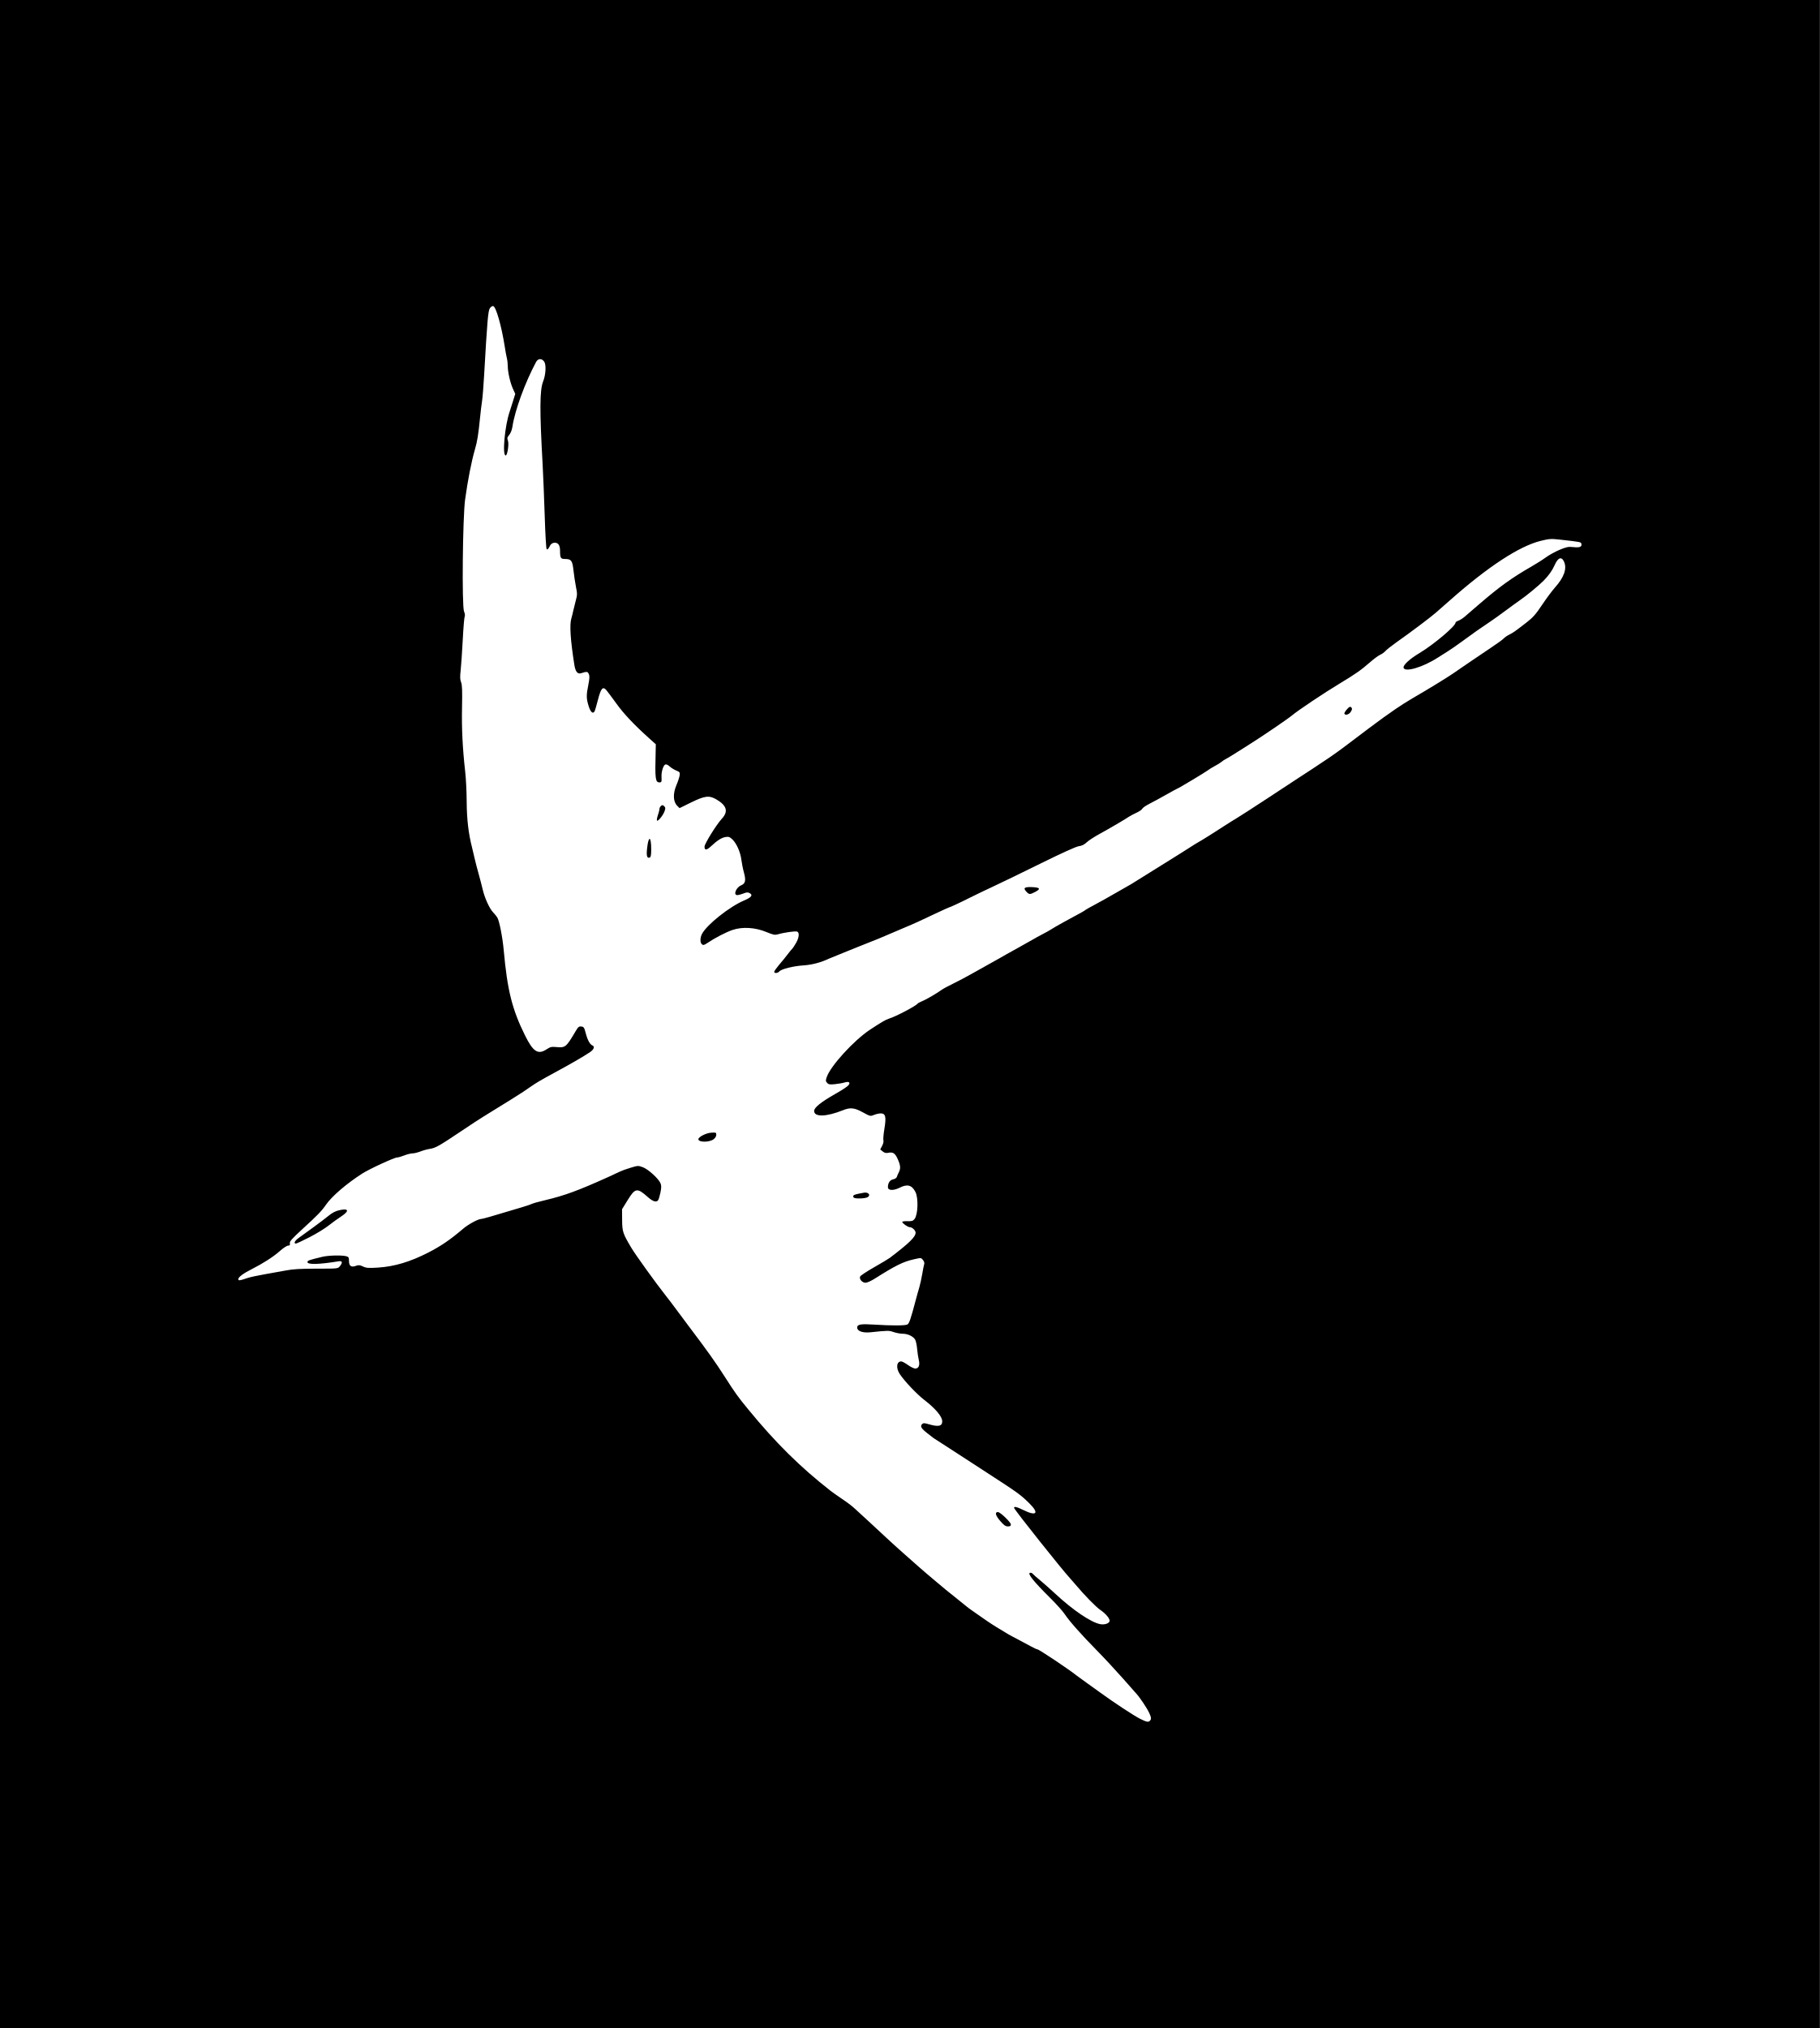
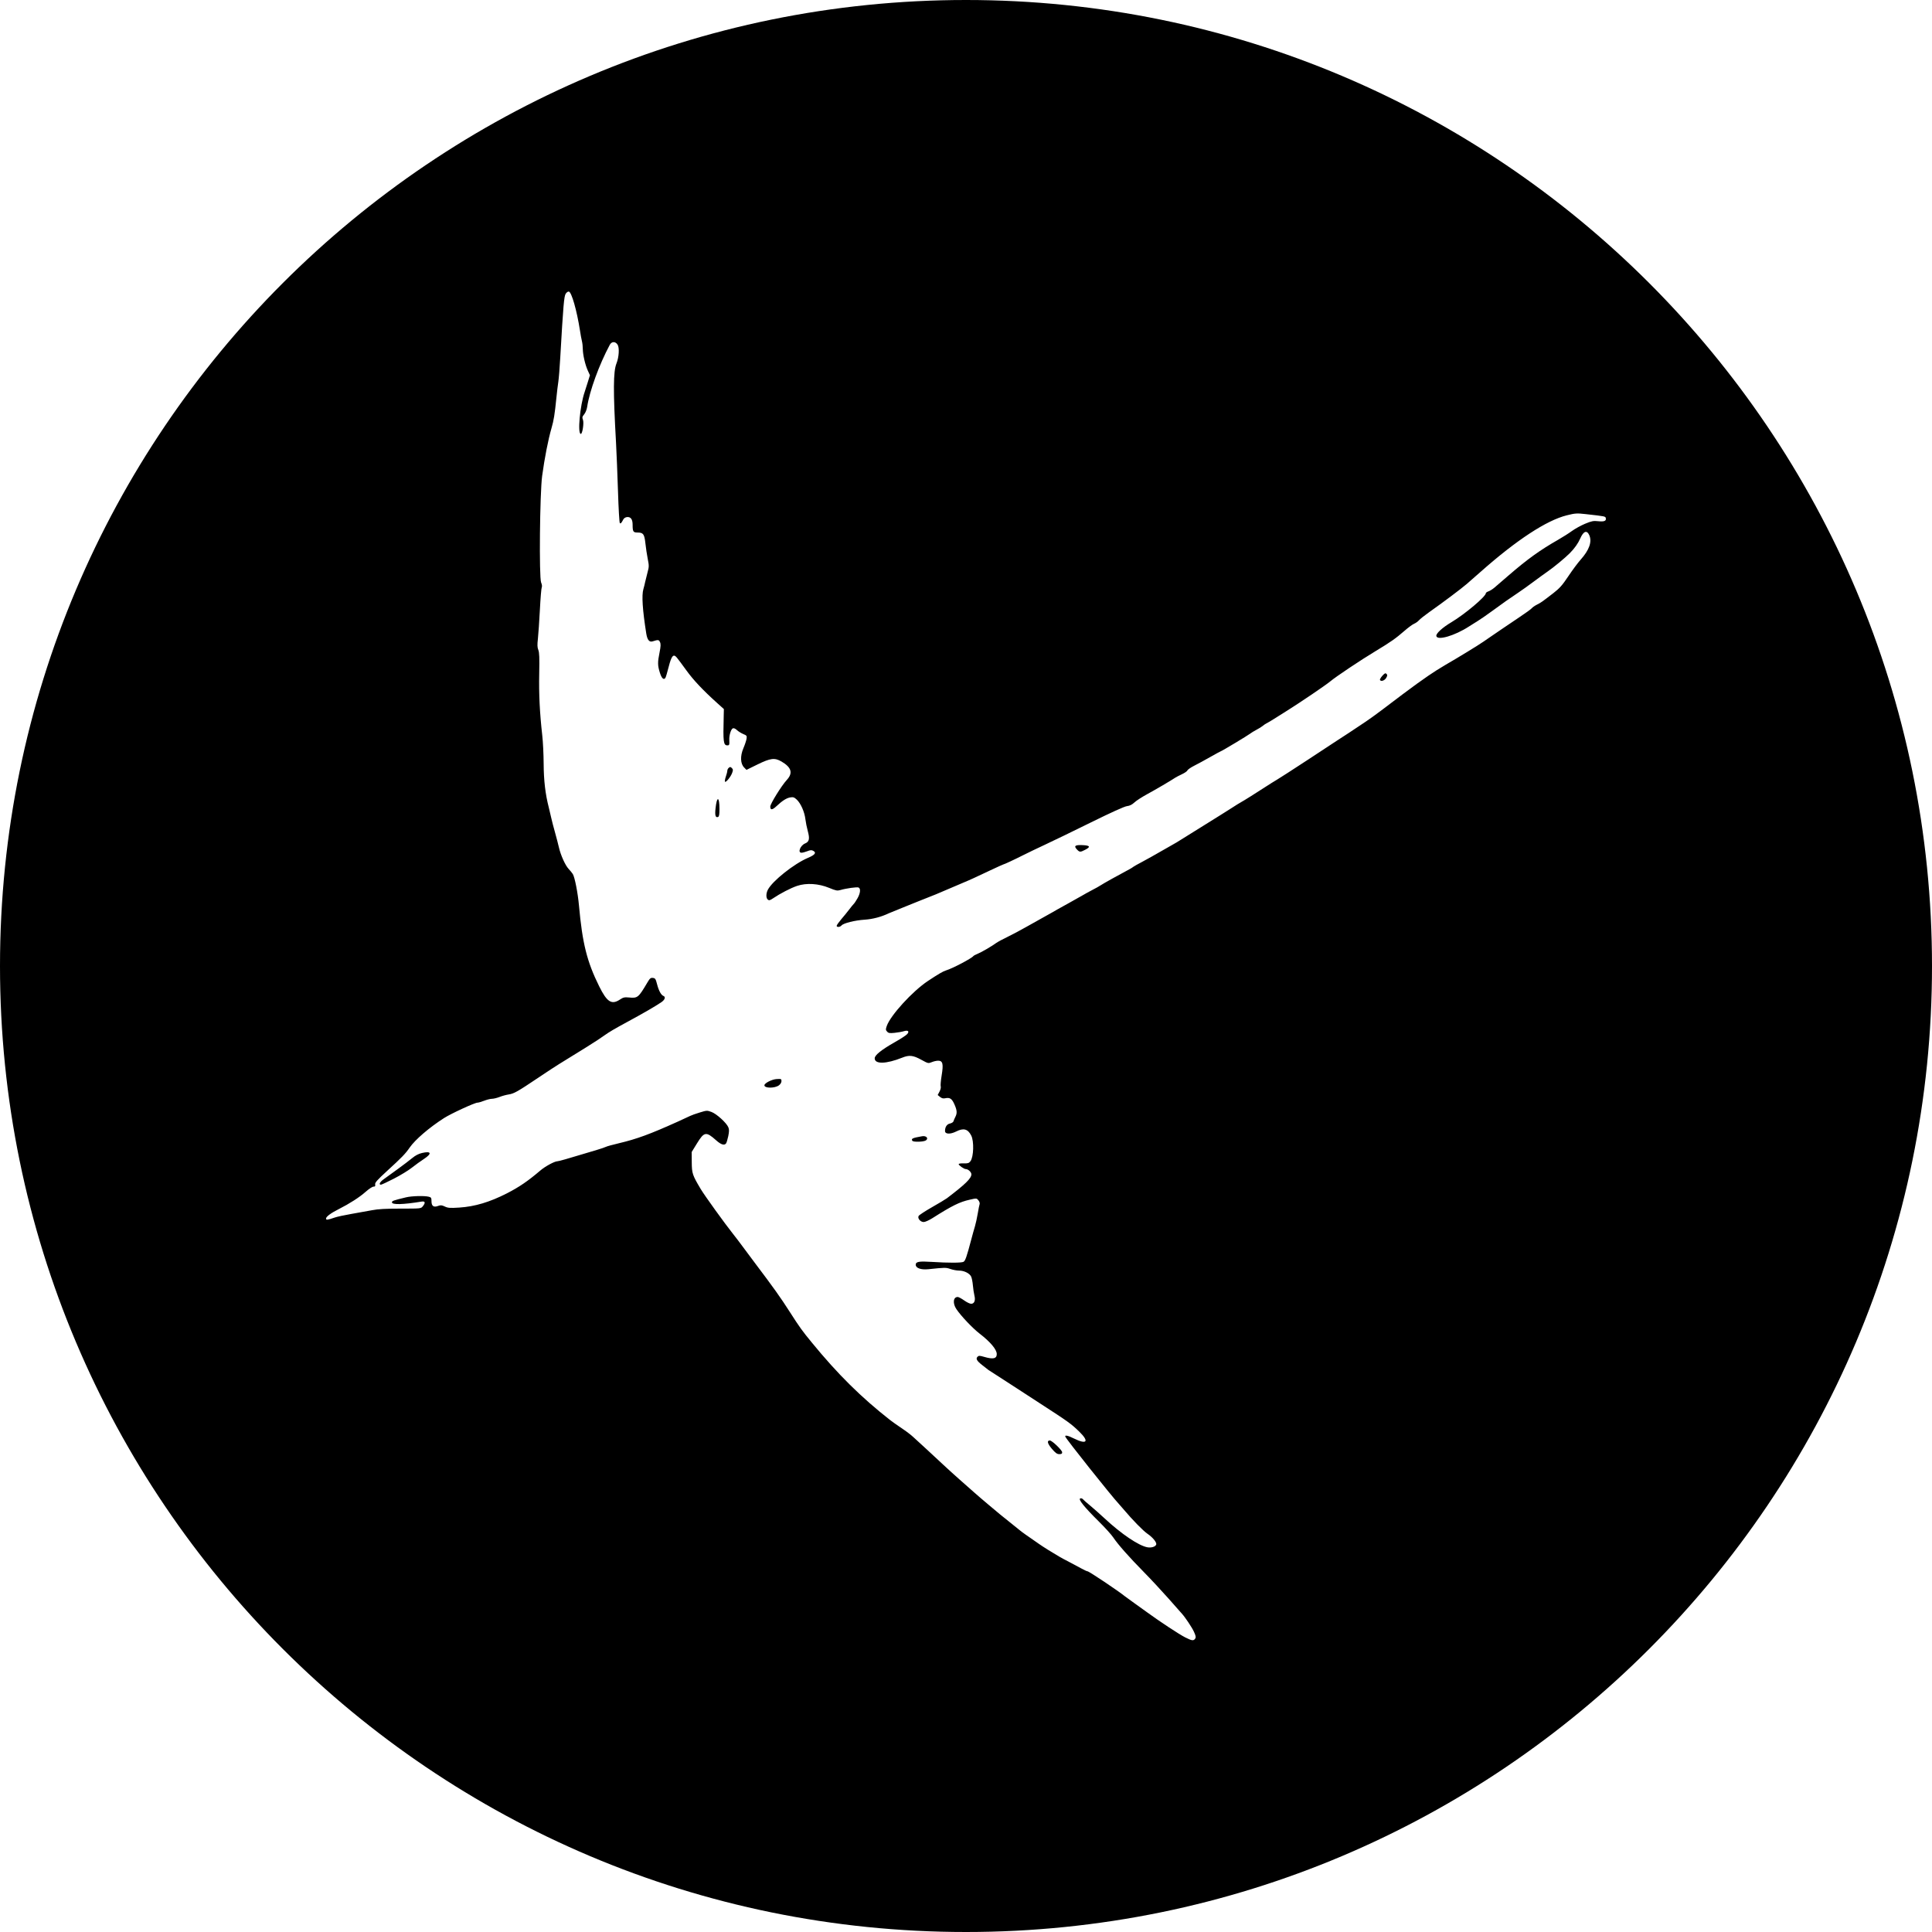
- <svg xmlns="http://www.w3.org/2000/svg" viewBox="6 6 438 488" overflow="visible">
-   <path class="wm-bird-box" fill="currentColor" fill-rule="evenodd" d="M6 6L444 6L444 494L6 494ZM280.36 419.58C278.89 418.84 273.92 415.57 270.83 413.31C270.13 412.8 268.63 411.73 267.5 410.92C266.37 410.11 265.33 409.36 265.2 409.25C263.48 407.85 256.07 402.89 255.69 402.89C255.54 402.89 254.78 402.54 254.01 402.11C253.25 401.69 251.9 400.97 251.02 400.51C250.13 400.06 249.08 399.49 248.67 399.25C246.62 398.05 244.6 396.79 243.5 396.02C240.38 393.87 239.03 392.91 238.69 392.61C238.48 392.43 237.37 391.53 236.22 390.62C235.07 389.71 233.9 388.77 233.63 388.54C233.36 388.31 232.03 387.19 230.67 386.06C229.32 384.93 227.71 383.55 227.1 383C226.49 382.46 224.82 380.98 223.4 379.73C221.97 378.47 220.09 376.76 219.2 375.92C218.32 375.08 216.49 373.38 215.14 372.15C213.78 370.91 212.26 369.52 211.76 369.05C211.27 368.58 210.16 367.71 209.3 367.13C207.49 365.9 206.44 365.16 205.9 364.74C198.58 359.02 192.6 353.11 186.04 345.09C183.59 342.11 182.96 341.23 180.52 337.42C178.12 333.67 176.42 331.29 171.59 324.89C170.18 323.01 168.69 321.01 168.28 320.45C167.87 319.88 166.92 318.64 166.17 317.69C164.05 315.03 158.99 308 158 306.35C155.9 302.83 155.75 302.38 155.73 299.57L155.71 296.98L157.04 294.82C158.87 291.84 159.34 291.76 161.88 294.02C163.11 295.12 163.95 295.39 164.39 294.82C164.52 294.65 164.77 293.82 164.95 292.98C165.19 291.78 165.2 291.28 164.97 290.74C164.51 289.62 162.01 287.35 160.72 286.87C159.6 286.46 159.52 286.46 157.76 287C156.76 287.3 155.67 287.69 155.34 287.86C155 288.03 153.61 288.68 152.25 289.29C145.13 292.5 141.88 293.69 137.33 294.77C135.77 295.14 134.29 295.54 134.04 295.68C133.79 295.81 132.84 296.13 131.94 296.4C131.04 296.67 129.64 297.09 128.83 297.33C124.49 298.65 122.13 299.32 121.8 299.32C121.07 299.33 118.72 300.6 117.49 301.65C114.36 304.32 112.15 305.83 109.03 307.43C104.67 309.65 100.96 310.76 97 311.02C94.65 311.17 94.14 311.13 93.35 310.75C92.59 310.39 92.3 310.37 91.67 310.6C90.54 311.03 89.99 310.64 89.99 309.43C89.99 308.57 89.9 308.43 89.31 308.28C88.18 308 85.02 308.08 83.57 308.43C80.34 309.21 80 309.33 80 309.69C80 310.34 82.76 310.28 87.46 309.51C88.41 309.35 88.53 309.79 87.79 310.7C87.32 311.28 87.28 311.28 82.18 311.28C78.4 311.28 76.49 311.39 74.94 311.69C73.79 311.91 71.46 312.33 69.77 312.62C68.07 312.91 66.18 313.32 65.57 313.53C63.72 314.17 63.35 314.21 63.35 313.8C63.35 313.32 64.58 312.4 66.56 311.41C69.29 310.03 71.8 308.42 73.34 307.05C74.15 306.33 75.05 305.73 75.34 305.73C75.75 305.73 75.84 305.61 75.76 305.18C75.67 304.73 76.24 304.09 78.81 301.73C82.44 298.42 83.42 297.41 84.48 295.86C85.88 293.85 89.4 290.82 93.16 288.41C94.92 287.28 100.91 284.52 101.6 284.52C101.85 284.52 102.61 284.3 103.3 284.03C103.99 283.76 104.88 283.54 105.28 283.54C105.67 283.54 106.53 283.33 107.18 283.08C107.83 282.82 108.86 282.54 109.47 282.45C110.81 282.25 111.7 281.75 116.93 278.24C119.16 276.74 121.52 275.19 122.19 274.79C123.85 273.78 127.6 271.46 128.95 270.61C131.84 268.79 132.37 268.45 133.59 267.58C134.91 266.64 136.17 265.9 139.55 264.07C143.48 261.94 146.31 260.31 148 259.18C148.94 258.55 149.21 257.81 148.57 257.56C147.99 257.34 147.39 256.24 146.97 254.61C146.62 253.26 146.5 253.07 145.91 253.01C145.35 252.94 145.15 253.11 144.55 254.12C142.25 258.02 142.07 258.17 139.85 257.95C138.75 257.85 138.42 257.92 137.58 258.48C135.49 259.86 134.32 259.12 132.36 255.16C129.26 248.92 128.1 244.26 127.24 234.71C126.95 231.49 126.16 227.48 125.67 226.75C125.47 226.45 125.01 225.88 124.63 225.48C123.78 224.57 122.63 222.03 122.18 220.06C121.99 219.24 121.54 217.5 121.18 216.22C120.81 214.93 120.37 213.21 120.19 212.39C120.01 211.58 119.75 210.47 119.61 209.93C118.75 206.61 118.34 203.09 118.32 198.95C118.31 196.58 118.15 193.31 117.96 191.68C117.33 186.05 117.09 181.3 117.2 176.14C117.28 172.17 117.23 170.78 116.97 170.16C116.72 169.54 116.69 168.88 116.87 167.32C116.99 166.21 117.22 162.91 117.37 160C117.52 157.08 117.73 154.54 117.84 154.35C117.96 154.14 117.89 153.62 117.68 153.13C117.14 151.83 117.35 130.61 117.94 126.21C118.56 121.67 119.46 117.05 120.31 114.12C120.88 112.16 121.12 110.65 121.54 106.48C121.68 105.05 121.9 103.22 122.03 102.41C122.15 101.6 122.38 98.82 122.52 96.24C123.27 83.15 123.47 80.83 123.89 80.19C124.11 79.85 124.47 79.6 124.69 79.65C125.38 79.78 126.7 84.42 127.49 89.46C127.64 90.48 127.87 91.7 127.99 92.18C128.11 92.65 128.21 93.54 128.21 94.15C128.22 95.6 128.81 98.16 129.48 99.62L130.01 100.78L129.45 102.58C129.15 103.57 128.8 104.66 128.68 105C127.5 108.39 126.83 115.6 127.71 115.6C128.12 115.6 128.54 112.83 128.25 112.05C128.02 111.44 128.06 111.25 128.56 110.65C128.88 110.26 129.21 109.45 129.31 108.78C129.91 104.76 132.32 98.16 135.02 93.1C135.5 92.22 136.43 92.19 136.99 93.05C137.49 93.8 137.35 96.2 136.72 97.78C135.89 99.85 135.86 104.69 136.6 117.82C136.74 120.33 136.96 125.88 137.1 130.14C137.23 134.41 137.44 138 137.56 138.12C137.77 138.33 137.96 138.13 138.45 137.18C138.59 136.91 138.99 136.65 139.34 136.61C140.3 136.5 140.79 137.14 140.79 138.53C140.79 140.26 140.94 140.51 142 140.51C143.48 140.51 143.76 140.88 144.02 143.23C144.14 144.38 144.41 146.15 144.61 147.17C144.95 148.84 144.95 149.16 144.58 150.5C144.36 151.31 144.09 152.42 143.97 152.96C143.86 153.51 143.65 154.34 143.51 154.81C143.05 156.35 143.29 160.03 144.24 166.03C144.5 167.63 145.01 168.26 145.84 168C147.25 167.55 147.43 167.57 147.71 168.2C147.93 168.68 147.9 169.25 147.6 170.78C147.09 173.28 147.1 174.08 147.67 175.9C148.12 177.35 148.67 177.86 149.08 177.2C149.19 177.03 149.56 175.78 149.9 174.44C150.63 171.59 151.09 171.07 151.96 172.1C152.26 172.45 153.33 173.89 154.35 175.3C156.13 177.77 158.56 180.35 162.15 183.58L163.84 185.1L163.8 186.91C163.62 193.47 163.73 194.27 164.74 194.27C165.22 194.27 165.27 194.12 165.21 192.88C165.15 191.74 165.64 190.15 166.11 189.97C166.36 189.87 166.75 190.04 167.15 190.42C167.5 190.75 168.22 191.19 168.74 191.41C169.62 191.77 169.68 191.86 169.57 192.6C169.5 193.04 169.15 194.12 168.77 195C167.93 196.98 168.01 198.92 168.97 199.87L169.55 200.46L172.34 199.09C175.64 197.48 176.68 197.35 178.41 198.36C180.93 199.84 181.34 201.27 179.73 203.01C178.41 204.44 175.56 209.04 175.56 209.73C175.56 210.66 176.06 210.63 177.12 209.64C178.63 208.22 179.67 207.57 180.64 207.41C181.36 207.29 181.63 207.39 182.26 207.98C183.26 208.92 184.21 211.06 184.43 212.89C184.53 213.7 184.8 215.07 185.04 215.93C185.57 217.88 185.41 218.61 184.35 219.05C183.15 219.55 182.43 221.39 183.44 221.39C183.71 221.39 184.37 221.22 184.9 221.01C185.66 220.7 185.99 220.68 186.4 220.9C187.28 221.37 186.87 221.93 185.09 222.68C181.56 224.18 176.11 228.51 174.95 230.74C174.47 231.68 174.46 232.83 174.94 233.23C175.25 233.49 175.48 233.43 176.24 232.92C178.04 231.7 180.74 230.3 182.32 229.77C184.68 228.97 187.77 229.16 190.44 230.27C192.16 230.98 192.49 231.04 193.28 230.81C194.7 230.39 197.42 230.01 197.85 230.17C198.45 230.4 198.33 231.64 197.57 232.94C197.21 233.58 196.78 234.21 196.63 234.34C196.48 234.48 195.98 235.09 195.52 235.7C195.06 236.31 194.15 237.43 193.5 238.18C192.86 238.94 192.33 239.69 192.33 239.85C192.33 240.26 193.2 240.2 193.56 239.76C194.04 239.18 196.91 238.46 199.41 238.3C201.46 238.16 203.56 237.61 205.52 236.68C205.79 236.55 207.29 235.94 208.85 235.32C210.41 234.71 212.18 233.99 212.79 233.73C213.4 233.47 214.68 232.96 215.63 232.6C216.58 232.24 218.19 231.58 219.2 231.13C220.22 230.68 222.16 229.86 223.52 229.29C224.88 228.72 226.43 228.05 226.97 227.79C227.52 227.54 229.39 226.66 231.13 225.84C232.87 225.02 234.35 224.35 234.41 224.35C234.6 224.35 237.22 223.13 239.43 222.01C240.58 221.43 243.08 220.23 244.97 219.35C246.87 218.47 252.07 215.95 256.52 213.75C261.59 211.25 265 209.7 265.65 209.62C266.36 209.54 266.94 209.25 267.54 208.69C268.01 208.24 269.46 207.31 270.74 206.61C272.78 205.51 276.8 203.15 277.9 202.41C278.1 202.27 278.83 201.9 279.52 201.57C280.21 201.25 280.85 200.81 280.93 200.6C281.01 200.38 281.78 199.85 282.63 199.42C283.49 198.99 285.33 197.99 286.73 197.19C288.13 196.4 289.32 195.75 289.38 195.75C289.56 195.75 296.24 191.74 296.76 191.32C297.03 191.1 297.75 190.66 298.36 190.34C298.97 190.02 299.7 189.57 299.97 189.34C300.24 189.11 300.63 188.84 300.83 188.75C301.03 188.66 301.95 188.12 302.86 187.55C303.78 186.97 305.22 186.07 306.07 185.53C309.55 183.35 315.83 179.09 316.98 178.13C318.51 176.86 324.61 172.78 328.57 170.39C332.29 168.15 333.56 167.25 335.72 165.37C336.67 164.54 337.78 163.72 338.19 163.55C338.6 163.38 339.15 162.98 339.43 162.66C339.71 162.35 340.79 161.48 341.85 160.73C345.59 158.09 350.05 154.74 351.5 153.49C352.3 152.79 353.91 151.38 355.07 150.36C364.09 142.38 371.65 137.43 376.76 136.16C378.9 135.63 379.29 135.61 381.45 135.85C386.56 136.42 386.51 136.41 386.61 136.91C386.74 137.6 386.18 137.81 384.66 137.65C383.47 137.52 383.03 137.61 381.38 138.29C380.33 138.73 378.84 139.55 378.07 140.11C377.29 140.68 375.72 141.68 374.56 142.34C369.97 144.96 366.82 147.23 362.07 151.33C360.6 152.6 359.01 153.97 358.53 154.38C358.06 154.79 357.37 155.23 356.99 155.36C356.62 155.49 356.31 155.7 356.31 155.83C356.31 156.67 351.07 161.09 347.6 163.17C345.29 164.55 343.68 166.03 343.8 166.65C344.03 167.87 348.45 166.58 352.05 164.24C352.61 163.87 353.61 163.24 354.26 162.85C354.92 162.45 356.56 161.32 357.92 160.32C360.74 158.25 362.18 157.24 364.46 155.72C365.35 155.13 367.1 153.88 368.35 152.94C369.61 152 371.2 150.85 371.89 150.37C373.44 149.31 376.36 146.89 377.53 145.71C378.74 144.48 379.58 143.29 380.16 141.99C380.97 140.15 381.82 139.84 382.42 141.15C383.18 142.82 382.44 144.92 380.23 147.39C379.55 148.15 378.16 150.02 377.14 151.55C375.62 153.83 374.94 154.59 373.38 155.8C370.41 158.09 370.31 158.16 369.24 158.71C368.69 158.99 368.08 159.41 367.89 159.65C367.69 159.88 366.31 160.89 364.82 161.87C363.33 162.86 361.33 164.21 360.38 164.87C359.43 165.52 358.21 166.35 357.67 166.72C357.13 167.08 356.25 167.68 355.72 168.06C354.51 168.91 349.34 172.08 346.12 173.93C344.79 174.7 342.85 175.93 341.81 176.66C340.77 177.39 339.48 178.29 338.95 178.67C337.97 179.35 333.56 182.66 329.68 185.61C328.53 186.48 326.82 187.71 325.89 188.33C321.89 191.01 321.2 191.46 318.58 193.15C318.11 193.46 314.78 195.64 311.19 198.01C307.59 200.37 304.14 202.6 303.51 202.96C302.88 203.33 301.65 204.1 300.76 204.68C298.72 206.02 294.91 208.41 294.56 208.57C294.41 208.64 293.96 208.91 293.55 209.17C293.15 209.43 292.2 210.03 291.46 210.5C290.71 210.96 289.71 211.6 289.24 211.9C288.76 212.2 287.68 212.88 286.82 213.41C284.9 214.59 283.79 215.28 281.09 216.98C278.11 218.86 278.29 218.75 275.31 220.43C273.81 221.27 272.26 222.16 271.85 222.4C271.45 222.64 270.34 223.25 269.39 223.75C268.44 224.24 267.5 224.78 267.29 224.93C267.09 225.09 266.7 225.34 266.43 225.48C263.54 227.02 259.64 229.19 259.14 229.54C258.79 229.78 257.73 230.38 256.79 230.86C255.85 231.35 254.92 231.87 254.72 232C254.51 232.13 252.74 233.13 250.77 234.22C248.8 235.3 247.03 236.3 246.82 236.44C246.62 236.57 245.62 237.13 244.6 237.68C243.59 238.23 241.59 239.35 240.17 240.16C238.74 240.98 236.63 242.09 235.48 242.65C234.33 243.2 233.05 243.89 232.64 244.18C231.38 245.08 228.99 246.48 227.97 246.9C227.43 247.12 226.93 247.39 226.86 247.49C226.44 248.07 221.6 250.62 219.97 251.11C219.2 251.34 218.03 252.03 215.37 253.79C211.48 256.38 205.95 262.43 204.99 265.14C204.69 266 204.69 266.16 205.07 266.57C205.42 266.96 205.71 267.01 206.98 266.88C207.8 266.8 208.85 266.61 209.3 266.47C210.36 266.15 210.76 266.5 210.15 267.2C209.91 267.49 208.49 268.41 207 269.25C203.62 271.17 201.94 272.52 201.94 273.32C201.94 274.84 204.84 274.77 208.89 273.15C210.66 272.44 211.64 272.55 213.68 273.67C215.43 274.63 215.49 274.64 216.34 274.29C216.82 274.08 217.56 273.92 217.97 273.92C219.14 273.92 219.33 274.74 218.85 277.65C218.63 278.96 218.53 280.21 218.62 280.44C218.7 280.67 218.57 281.24 218.31 281.72L217.85 282.59L218.44 283.07C218.87 283.42 219.24 283.51 219.73 283.41C220.91 283.15 221.43 283.49 222.07 284.93C222.75 286.47 222.8 287.17 222.3 288.14C222.1 288.53 221.89 289.02 221.83 289.24C221.76 289.45 221.37 289.7 220.95 289.79C220.18 289.94 219.7 290.66 219.7 291.67C219.7 292.5 221.02 292.55 222.52 291.8C224.38 290.86 225.46 291.15 226.32 292.82C227.06 294.26 226.94 298.22 226.13 299.3C225.74 299.8 225.49 299.89 224.41 299.85C223.72 299.82 223.15 299.91 223.15 300.04C223.15 300.35 224.49 301.29 224.92 301.29C225.54 301.29 226.36 302.05 226.36 302.62C226.36 303.64 224.83 305.13 220.17 308.67C219.82 308.93 218.13 309.95 216.4 310.93C214.68 311.91 213.16 312.91 213.03 313.14C212.71 313.75 213.49 314.67 214.32 314.67C214.67 314.67 215.64 314.24 216.47 313.72C221.49 310.54 223.35 309.61 225.94 309.03C227.68 308.63 227.68 308.63 228.14 309.19C228.39 309.51 228.53 309.93 228.44 310.15C228.36 310.36 228.15 311.43 227.97 312.51C227.79 313.6 227.47 315.04 227.27 315.72C227.06 316.4 226.64 317.9 226.34 319.05C225.18 323.44 224.82 324.49 224.37 324.72C223.85 325 220.61 325.01 216.37 324.74C213.15 324.53 212.3 324.68 212.3 325.45C212.3 326.31 213.62 326.78 215.49 326.59C219.78 326.14 219.91 326.14 221.08 326.54C221.73 326.76 222.7 326.94 223.26 326.94C224.54 326.94 225.9 327.62 226.3 328.45C226.47 328.81 226.67 329.81 226.74 330.67C226.82 331.54 226.99 332.7 227.13 333.26C227.44 334.49 227.1 335.32 226.29 335.32C225.98 335.32 225.19 334.94 224.52 334.46C223.86 333.99 223.13 333.6 222.91 333.6C221.76 333.6 221.59 335.22 222.58 336.68C223.77 338.44 226.67 341.49 228.43 342.85C231.15 344.94 232.77 346.87 232.77 348.02C232.77 349.18 231.87 349.39 229.63 348.74C228.46 348.4 228.23 348.39 227.92 348.69C227.41 349.2 227.72 349.74 229.16 350.86C229.85 351.4 230.54 351.93 230.67 352.04C230.81 352.14 231.45 352.56 232.1 352.96C232.75 353.37 235.3 355.01 237.77 356.63C240.24 358.24 242.98 360.02 243.86 360.59C250.9 365.15 251.58 365.64 253.67 367.68C256.19 370.15 255.51 370.95 252.25 369.34C250.76 368.59 249.92 368.42 250.08 368.87C250.28 369.49 261.86 384.03 263.64 385.91C263.82 386.1 264.34 386.69 264.79 387.23C267.03 389.89 269.75 392.67 270.82 393.4C272.19 394.33 273.24 395.63 273.04 396.15C272.83 396.7 271.78 397.01 270.79 396.82C268.6 396.41 264.22 393.45 260.01 389.53C258.79 388.4 257.13 386.93 256.32 386.26C255.5 385.6 254.71 384.89 254.54 384.69C254.38 384.5 254.07 384.4 253.85 384.49C253.29 384.7 254.91 386.71 258.53 390.29C260.09 391.83 261.75 393.66 262.21 394.36C263.36 396.09 266.16 399.26 269.92 403.08C271.66 404.85 274.47 407.87 276.17 409.79C277.86 411.71 279.37 413.42 279.52 413.58C280.37 414.51 282.05 417.03 282.57 418.15C283.03 419.14 283.11 419.55 282.91 419.86C282.51 420.5 282.09 420.46 280.36 419.58ZM249.29 372.83C249.29 372.3 246.73 369.85 246.18 369.85C245.38 369.85 245.57 370.63 246.69 371.95C247.6 373.01 248 373.3 248.57 373.3C249.11 373.3 249.29 373.19 249.29 372.83ZM80.48 303.72C82.12 302.88 84.17 301.63 85.05 300.93C85.94 300.23 87.3 299.24 88.08 298.74C90.17 297.37 89.95 296.68 87.6 297.23C86.76 297.42 85.91 297.86 85.13 298.51C84.48 299.05 82.78 300.34 81.36 301.37C79.93 302.4 78.35 303.55 77.84 303.92C76.93 304.58 76.62 305.24 77.22 305.24C77.38 305.24 78.85 304.56 80.48 303.72ZM214.89 294.04C215.61 293.52 214.94 292.82 213.92 293C211.48 293.43 211.1 293.6 211.44 294.14C211.67 294.52 214.35 294.44 214.89 294.04ZM177.75 280.14C178.13 279.86 178.39 279.42 178.39 279.07C178.39 278.52 178.32 278.49 177.16 278.56C175.96 278.63 174.08 279.59 174.08 280.13C174.08 280.91 176.71 280.92 177.75 280.14ZM255.09 220.65C256.53 219.92 256.35 219.56 254.49 219.47C252.58 219.38 252.18 219.66 252.99 220.53C253.69 221.28 253.85 221.29 255.09 220.65ZM162.73 210.33C162.72 207.14 162.08 207.01 161.74 210.14C161.54 211.96 161.72 212.6 162.38 212.35C162.64 212.25 162.73 211.74 162.73 210.33ZM165.94 201.21C166.19 200.51 166.18 200.32 165.85 200C165.54 199.68 165.4 199.67 165.09 199.93C164.88 200.1 164.71 200.44 164.71 200.68C164.71 200.92 164.54 201.58 164.34 202.15C164.14 202.73 164.04 203.31 164.12 203.44C164.32 203.76 165.57 202.24 165.94 201.21ZM331.15 177.2C331.46 176.65 331.47 176.47 331.2 176.21C330.94 175.95 330.75 176.05 330.15 176.71C329.75 177.16 329.49 177.64 329.57 177.77C329.85 178.22 330.77 177.89 331.15 177.2Z" />
+ <svg xmlns="http://www.w3.org/2000/svg" viewBox="-19 6 488 488" overflow="visible">
+   <path class="wm-bird-box" fill="currentColor" fill-rule="evenodd" d="M225 6A244 244 0 1 1 225 494A244 244 0 1 1 225 6ZM280.36 419.58C278.89 418.84 273.92 415.57 270.83 413.31C270.13 412.8 268.63 411.73 267.5 410.92C266.37 410.11 265.33 409.36 265.2 409.25C263.48 407.85 256.07 402.89 255.69 402.89C255.54 402.89 254.78 402.54 254.01 402.11C253.25 401.69 251.9 400.97 251.02 400.51C250.13 400.06 249.08 399.49 248.67 399.25C246.62 398.05 244.6 396.79 243.5 396.02C240.38 393.87 239.03 392.91 238.69 392.61C238.48 392.43 237.37 391.53 236.22 390.62C235.07 389.71 233.9 388.77 233.63 388.54C233.36 388.31 232.03 387.19 230.67 386.06C229.32 384.93 227.71 383.55 227.1 383C226.49 382.46 224.82 380.98 223.4 379.73C221.97 378.47 220.09 376.76 219.2 375.92C218.32 375.08 216.49 373.38 215.14 372.15C213.78 370.91 212.26 369.52 211.76 369.05C211.27 368.58 210.16 367.71 209.3 367.13C207.49 365.9 206.44 365.16 205.9 364.74C198.58 359.02 192.6 353.11 186.04 345.09C183.59 342.11 182.96 341.23 180.52 337.42C178.12 333.67 176.42 331.29 171.59 324.89C170.18 323.01 168.69 321.01 168.28 320.45C167.87 319.88 166.92 318.64 166.17 317.69C164.05 315.03 158.99 308 158 306.35C155.9 302.83 155.75 302.38 155.73 299.57L155.71 296.98L157.04 294.82C158.87 291.84 159.34 291.76 161.88 294.02C163.11 295.12 163.95 295.39 164.39 294.82C164.52 294.65 164.77 293.82 164.95 292.98C165.19 291.78 165.2 291.28 164.97 290.74C164.51 289.62 162.01 287.35 160.72 286.87C159.6 286.46 159.52 286.46 157.76 287C156.76 287.3 155.67 287.69 155.34 287.86C155 288.03 153.61 288.68 152.25 289.29C145.13 292.5 141.88 293.69 137.33 294.77C135.77 295.14 134.29 295.54 134.04 295.68C133.79 295.81 132.84 296.13 131.94 296.4C131.04 296.67 129.64 297.09 128.83 297.33C124.49 298.65 122.13 299.32 121.8 299.32C121.07 299.33 118.72 300.6 117.49 301.65C114.36 304.32 112.15 305.83 109.03 307.43C104.67 309.65 100.96 310.76 97 311.02C94.65 311.17 94.14 311.13 93.35 310.75C92.59 310.39 92.3 310.37 91.67 310.6C90.54 311.03 89.99 310.64 89.99 309.43C89.99 308.57 89.9 308.43 89.31 308.28C88.18 308 85.02 308.08 83.57 308.43C80.34 309.21 80 309.33 80 309.69C80 310.34 82.76 310.28 87.46 309.51C88.41 309.35 88.53 309.79 87.79 310.7C87.32 311.28 87.28 311.28 82.18 311.28C78.4 311.28 76.49 311.39 74.94 311.69C73.79 311.91 71.46 312.33 69.77 312.62C68.07 312.91 66.18 313.32 65.57 313.53C63.72 314.17 63.35 314.21 63.35 313.8C63.35 313.32 64.58 312.4 66.56 311.41C69.29 310.03 71.8 308.42 73.34 307.05C74.15 306.33 75.05 305.73 75.34 305.73C75.75 305.73 75.84 305.61 75.76 305.18C75.67 304.73 76.24 304.09 78.81 301.73C82.44 298.42 83.42 297.41 84.48 295.86C85.88 293.85 89.4 290.82 93.16 288.41C94.92 287.28 100.91 284.52 101.6 284.52C101.85 284.52 102.61 284.3 103.3 284.03C103.99 283.76 104.88 283.54 105.28 283.54C105.67 283.54 106.53 283.33 107.18 283.08C107.83 282.82 108.86 282.54 109.47 282.45C110.81 282.25 111.7 281.75 116.93 278.24C119.16 276.74 121.52 275.19 122.19 274.79C123.85 273.78 127.6 271.46 128.95 270.61C131.84 268.79 132.37 268.45 133.59 267.58C134.91 266.64 136.17 265.9 139.55 264.07C143.48 261.94 146.31 260.31 148 259.18C148.94 258.55 149.21 257.81 148.57 257.56C147.99 257.34 147.39 256.24 146.97 254.61C146.62 253.26 146.5 253.07 145.91 253.01C145.35 252.94 145.15 253.11 144.55 254.12C142.25 258.02 142.07 258.17 139.85 257.95C138.75 257.85 138.42 257.92 137.58 258.48C135.49 259.86 134.32 259.12 132.36 255.16C129.26 248.92 128.1 244.26 127.24 234.71C126.95 231.49 126.16 227.48 125.67 226.75C125.47 226.45 125.01 225.88 124.63 225.48C123.78 224.57 122.63 222.03 122.18 220.06C121.99 219.24 121.54 217.5 121.18 216.22C120.81 214.93 120.37 213.21 120.19 212.39C120.01 211.58 119.75 210.47 119.61 209.93C118.75 206.61 118.34 203.09 118.32 198.95C118.31 196.58 118.15 193.31 117.96 191.68C117.33 186.05 117.09 181.3 117.2 176.14C117.28 172.17 117.23 170.78 116.97 170.16C116.72 169.54 116.69 168.88 116.87 167.32C116.99 166.21 117.22 162.91 117.37 160C117.52 157.08 117.73 154.54 117.84 154.35C117.96 154.14 117.89 153.62 117.68 153.13C117.14 151.83 117.35 130.61 117.94 126.21C118.56 121.67 119.46 117.05 120.31 114.12C120.88 112.16 121.12 110.65 121.54 106.48C121.68 105.05 121.9 103.22 122.03 102.41C122.15 101.6 122.38 98.82 122.52 96.24C123.27 83.15 123.47 80.83 123.89 80.19C124.11 79.85 124.47 79.6 124.69 79.65C125.38 79.78 126.7 84.42 127.49 89.46C127.64 90.48 127.87 91.7 127.99 92.18C128.11 92.65 128.21 93.54 128.21 94.15C128.22 95.6 128.81 98.16 129.48 99.62L130.01 100.78L129.45 102.58C129.15 103.57 128.8 104.66 128.68 105C127.5 108.39 126.83 115.6 127.71 115.6C128.12 115.6 128.54 112.83 128.25 112.05C128.02 111.44 128.06 111.25 128.56 110.65C128.88 110.26 129.21 109.45 129.31 108.78C129.91 104.76 132.32 98.16 135.02 93.1C135.5 92.22 136.43 92.19 136.99 93.05C137.49 93.8 137.35 96.2 136.72 97.78C135.89 99.85 135.86 104.69 136.6 117.82C136.74 120.33 136.96 125.88 137.1 130.14C137.23 134.41 137.44 138 137.56 138.12C137.77 138.33 137.96 138.13 138.45 137.18C138.59 136.91 138.99 136.65 139.34 136.61C140.3 136.5 140.79 137.14 140.79 138.53C140.79 140.26 140.94 140.51 142 140.51C143.48 140.51 143.76 140.88 144.02 143.23C144.14 144.38 144.41 146.15 144.61 147.17C144.95 148.84 144.95 149.16 144.58 150.5C144.36 151.31 144.09 152.42 143.97 152.96C143.86 153.51 143.65 154.34 143.51 154.81C143.05 156.35 143.29 160.03 144.24 166.03C144.5 167.63 145.01 168.26 145.84 168C147.25 167.55 147.43 167.57 147.71 168.2C147.93 168.68 147.9 169.25 147.6 170.78C147.09 173.28 147.1 174.08 147.67 175.9C148.12 177.35 148.67 177.86 149.08 177.2C149.19 177.03 149.56 175.78 149.9 174.44C150.63 171.59 151.09 171.07 151.96 172.1C152.26 172.45 153.33 173.89 154.35 175.3C156.13 177.77 158.56 180.35 162.15 183.58L163.84 185.1L163.8 186.91C163.62 193.47 163.73 194.27 164.74 194.27C165.22 194.27 165.27 194.12 165.21 192.88C165.15 191.74 165.64 190.15 166.11 189.97C166.36 189.87 166.75 190.04 167.15 190.42C167.5 190.75 168.22 191.19 168.74 191.41C169.62 191.77 169.68 191.86 169.57 192.6C169.5 193.04 169.15 194.12 168.77 195C167.93 196.98 168.01 198.92 168.97 199.87L169.55 200.46L172.34 199.09C175.64 197.48 176.68 197.35 178.41 198.36C180.93 199.84 181.34 201.27 179.73 203.01C178.41 204.44 175.56 209.04 175.56 209.73C175.56 210.66 176.06 210.63 177.12 209.64C178.63 208.22 179.67 207.57 180.64 207.41C181.36 207.29 181.63 207.39 182.26 207.98C183.26 208.92 184.21 211.06 184.43 212.89C184.53 213.7 184.8 215.07 185.04 215.93C185.57 217.88 185.41 218.61 184.35 219.05C183.15 219.55 182.43 221.39 183.44 221.39C183.71 221.39 184.37 221.22 184.9 221.01C185.66 220.7 185.99 220.68 186.4 220.9C187.28 221.37 186.87 221.93 185.09 222.68C181.56 224.18 176.11 228.51 174.95 230.74C174.47 231.68 174.46 232.83 174.94 233.23C175.25 233.49 175.48 233.43 176.24 232.92C178.04 231.7 180.74 230.3 182.32 229.77C184.68 228.97 187.77 229.16 190.44 230.27C192.16 230.98 192.49 231.04 193.28 230.81C194.7 230.39 197.42 230.01 197.85 230.17C198.45 230.4 198.33 231.64 197.57 232.94C197.21 233.58 196.78 234.21 196.63 234.34C196.48 234.48 195.98 235.09 195.52 235.7C195.06 236.31 194.15 237.43 193.5 238.18C192.86 238.94 192.33 239.69 192.33 239.85C192.33 240.26 193.2 240.2 193.56 239.76C194.04 239.18 196.91 238.46 199.41 238.3C201.46 238.16 203.56 237.61 205.52 236.68C205.79 236.55 207.29 235.94 208.85 235.32C210.41 234.71 212.18 233.99 212.79 233.73C213.4 233.47 214.68 232.96 215.63 232.6C216.58 232.24 218.19 231.58 219.2 231.13C220.22 230.68 222.16 229.86 223.52 229.29C224.88 228.72 226.43 228.05 226.97 227.79C227.52 227.54 229.39 226.66 231.13 225.84C232.87 225.02 234.35 224.35 234.41 224.35C234.6 224.35 237.22 223.13 239.43 222.01C240.58 221.43 243.08 220.23 244.97 219.35C246.87 218.47 252.07 215.95 256.52 213.75C261.59 211.25 265 209.7 265.65 209.62C266.36 209.54 266.94 209.25 267.54 208.69C268.01 208.24 269.46 207.31 270.74 206.61C272.78 205.51 276.8 203.15 277.9 202.41C278.1 202.27 278.83 201.9 279.52 201.57C280.21 201.25 280.85 200.81 280.93 200.6C281.01 200.38 281.78 199.85 282.63 199.42C283.49 198.99 285.33 197.99 286.73 197.19C288.13 196.4 289.32 195.75 289.38 195.75C289.56 195.75 296.24 191.74 296.76 191.32C297.03 191.1 297.75 190.66 298.36 190.34C298.97 190.02 299.7 189.57 299.97 189.34C300.24 189.11 300.63 188.84 300.83 188.75C301.03 188.66 301.95 188.12 302.86 187.55C303.78 186.97 305.22 186.07 306.07 185.53C309.55 183.35 315.83 179.09 316.98 178.13C318.51 176.86 324.61 172.78 328.57 170.39C332.29 168.15 333.56 167.25 335.72 165.37C336.67 164.54 337.78 163.72 338.19 163.55C338.6 163.38 339.15 162.98 339.43 162.66C339.71 162.35 340.79 161.48 341.85 160.73C345.59 158.09 350.05 154.74 351.5 153.49C352.3 152.79 353.91 151.38 355.07 150.36C364.09 142.38 371.65 137.43 376.76 136.16C378.9 135.63 379.29 135.61 381.45 135.85C386.56 136.42 386.51 136.41 386.61 136.91C386.74 137.6 386.18 137.81 384.66 137.65C383.47 137.52 383.03 137.61 381.38 138.29C380.33 138.73 378.84 139.55 378.07 140.11C377.29 140.68 375.72 141.68 374.56 142.34C369.97 144.96 366.82 147.23 362.07 151.33C360.6 152.6 359.01 153.97 358.53 154.38C358.06 154.79 357.37 155.23 356.99 155.36C356.62 155.49 356.31 155.7 356.31 155.83C356.31 156.67 351.07 161.09 347.6 163.17C345.29 164.55 343.68 166.03 343.8 166.65C344.03 167.87 348.45 166.58 352.05 164.24C352.61 163.87 353.61 163.24 354.26 162.85C354.92 162.45 356.56 161.32 357.92 160.32C360.74 158.25 362.18 157.24 364.46 155.72C365.35 155.13 367.1 153.88 368.35 152.94C369.61 152 371.2 150.85 371.89 150.37C373.44 149.31 376.36 146.89 377.53 145.71C378.74 144.48 379.58 143.29 380.16 141.99C380.97 140.15 381.82 139.84 382.42 141.15C383.18 142.82 382.44 144.92 380.23 147.39C379.55 148.15 378.16 150.02 377.14 151.55C375.62 153.83 374.94 154.59 373.38 155.8C370.41 158.09 370.31 158.16 369.24 158.71C368.69 158.99 368.08 159.41 367.89 159.65C367.69 159.88 366.31 160.89 364.82 161.87C363.33 162.86 361.33 164.21 360.38 164.87C359.43 165.52 358.21 166.35 357.67 166.72C357.13 167.08 356.25 167.68 355.72 168.06C354.51 168.91 349.34 172.08 346.12 173.93C344.79 174.7 342.85 175.93 341.81 176.66C340.77 177.39 339.48 178.29 338.95 178.67C337.97 179.35 333.56 182.66 329.68 185.61C328.53 186.48 326.82 187.71 325.89 188.33C321.89 191.01 321.2 191.46 318.58 193.15C318.11 193.46 314.78 195.64 311.19 198.01C307.59 200.37 304.14 202.6 303.51 202.96C302.88 203.33 301.65 204.1 300.76 204.68C298.72 206.02 294.91 208.41 294.56 208.57C294.41 208.64 293.96 208.91 293.55 209.17C293.15 209.43 292.2 210.03 291.46 210.5C290.71 210.96 289.71 211.6 289.24 211.9C288.76 212.2 287.68 212.88 286.82 213.41C284.9 214.59 283.79 215.28 281.09 216.98C278.11 218.86 278.29 218.75 275.31 220.43C273.81 221.27 272.26 222.16 271.85 222.4C271.45 222.64 270.34 223.25 269.39 223.75C268.44 224.24 267.5 224.78 267.29 224.93C267.09 225.09 266.7 225.34 266.43 225.48C263.54 227.02 259.64 229.19 259.14 229.54C258.79 229.78 257.73 230.38 256.79 230.86C255.85 231.35 254.92 231.87 254.72 232C254.51 232.13 252.74 233.13 250.77 234.22C248.8 235.3 247.03 236.3 246.82 236.44C246.62 236.57 245.62 237.13 244.6 237.68C243.59 238.23 241.59 239.35 240.17 240.16C238.74 240.98 236.63 242.09 235.48 242.65C234.33 243.2 233.05 243.89 232.64 244.18C231.38 245.08 228.99 246.48 227.97 246.9C227.43 247.12 226.93 247.39 226.86 247.49C226.44 248.07 221.6 250.62 219.97 251.11C219.2 251.34 218.03 252.03 215.37 253.79C211.48 256.38 205.95 262.43 204.99 265.14C204.69 266 204.69 266.16 205.07 266.57C205.42 266.96 205.71 267.01 206.98 266.88C207.8 266.8 208.85 266.61 209.3 266.47C210.36 266.15 210.76 266.5 210.15 267.2C209.91 267.49 208.49 268.41 207 269.25C203.62 271.17 201.94 272.52 201.94 273.32C201.94 274.84 204.84 274.77 208.89 273.15C210.66 272.44 211.64 272.55 213.68 273.67C215.43 274.63 215.49 274.64 216.34 274.29C216.82 274.08 217.56 273.92 217.97 273.92C219.14 273.92 219.33 274.74 218.85 277.65C218.63 278.96 218.53 280.21 218.62 280.44C218.7 280.67 218.57 281.24 218.31 281.72L217.85 282.59L218.44 283.07C218.87 283.42 219.24 283.51 219.73 283.41C220.91 283.15 221.43 283.49 222.07 284.93C222.75 286.47 222.8 287.17 222.3 288.14C222.1 288.53 221.89 289.02 221.83 289.24C221.76 289.45 221.37 289.7 220.95 289.79C220.18 289.94 219.7 290.66 219.7 291.67C219.7 292.5 221.02 292.55 222.52 291.8C224.38 290.86 225.46 291.15 226.32 292.82C227.06 294.26 226.94 298.22 226.13 299.3C225.74 299.8 225.49 299.89 224.41 299.85C223.72 299.82 223.15 299.91 223.15 300.04C223.15 300.35 224.49 301.29 224.92 301.29C225.54 301.29 226.36 302.05 226.36 302.62C226.36 303.64 224.83 305.13 220.17 308.67C219.82 308.93 218.13 309.95 216.4 310.93C214.68 311.91 213.16 312.91 213.03 313.14C212.71 313.75 213.49 314.67 214.32 314.67C214.67 314.67 215.64 314.24 216.47 313.72C221.49 310.54 223.35 309.61 225.94 309.03C227.68 308.63 227.68 308.63 228.14 309.19C228.39 309.51 228.53 309.93 228.44 310.15C228.36 310.36 228.15 311.43 227.97 312.51C227.79 313.6 227.47 315.04 227.27 315.72C227.06 316.4 226.64 317.9 226.34 319.05C225.18 323.44 224.82 324.49 224.37 324.72C223.85 325 220.61 325.01 216.37 324.74C213.15 324.53 212.3 324.68 212.3 325.45C212.3 326.31 213.62 326.78 215.49 326.59C219.78 326.14 219.91 326.14 221.08 326.54C221.73 326.76 222.7 326.94 223.26 326.94C224.54 326.94 225.9 327.62 226.3 328.45C226.47 328.81 226.67 329.81 226.74 330.67C226.82 331.54 226.99 332.7 227.13 333.26C227.44 334.49 227.1 335.32 226.29 335.32C225.98 335.32 225.19 334.94 224.52 334.46C223.86 333.99 223.13 333.6 222.91 333.6C221.76 333.6 221.59 335.22 222.58 336.68C223.77 338.44 226.67 341.49 228.43 342.85C231.15 344.94 232.77 346.87 232.77 348.02C232.77 349.18 231.87 349.39 229.63 348.74C228.46 348.4 228.23 348.39 227.92 348.69C227.41 349.2 227.72 349.74 229.16 350.86C229.85 351.4 230.54 351.93 230.67 352.04C230.81 352.14 231.45 352.56 232.1 352.96C232.75 353.37 235.3 355.01 237.77 356.63C240.24 358.24 242.98 360.02 243.86 360.59C250.9 365.15 251.58 365.64 253.67 367.68C256.19 370.15 255.51 370.95 252.25 369.34C250.76 368.59 249.92 368.42 250.08 368.87C250.28 369.49 261.86 384.03 263.64 385.91C263.82 386.1 264.34 386.69 264.79 387.23C267.03 389.89 269.75 392.67 270.82 393.4C272.19 394.33 273.24 395.63 273.04 396.15C272.83 396.7 271.78 397.01 270.79 396.82C268.6 396.41 264.22 393.45 260.01 389.53C258.79 388.4 257.13 386.93 256.32 386.26C255.5 385.6 254.71 384.89 254.54 384.69C254.38 384.5 254.07 384.4 253.85 384.49C253.29 384.7 254.91 386.71 258.53 390.29C260.09 391.83 261.75 393.66 262.21 394.36C263.36 396.09 266.16 399.26 269.92 403.08C271.66 404.85 274.47 407.87 276.17 409.79C277.86 411.71 279.37 413.42 279.52 413.58C280.37 414.51 282.05 417.03 282.57 418.15C283.03 419.14 283.11 419.55 282.91 419.86C282.51 420.5 282.09 420.46 280.36 419.58ZM249.29 372.83C249.29 372.3 246.73 369.85 246.18 369.85C245.38 369.85 245.57 370.63 246.69 371.95C247.6 373.01 248 373.3 248.57 373.3C249.11 373.3 249.29 373.19 249.29 372.83ZM80.48 303.72C82.12 302.88 84.17 301.63 85.05 300.93C85.94 300.23 87.3 299.24 88.08 298.74C90.17 297.37 89.95 296.68 87.6 297.23C86.76 297.42 85.91 297.86 85.13 298.51C84.48 299.05 82.78 300.34 81.36 301.37C79.93 302.4 78.35 303.55 77.84 303.92C76.93 304.58 76.62 305.24 77.22 305.24C77.38 305.24 78.85 304.56 80.48 303.72ZM214.89 294.04C215.61 293.52 214.94 292.82 213.92 293C211.48 293.43 211.1 293.6 211.44 294.14C211.67 294.52 214.35 294.44 214.89 294.04ZM177.75 280.14C178.13 279.86 178.39 279.42 178.39 279.07C178.39 278.52 178.32 278.49 177.16 278.56C175.96 278.63 174.08 279.59 174.08 280.13C174.08 280.91 176.71 280.92 177.75 280.14ZM255.09 220.65C256.53 219.92 256.35 219.56 254.49 219.47C252.58 219.38 252.18 219.66 252.99 220.53C253.69 221.28 253.85 221.29 255.09 220.65ZM162.73 210.33C162.72 207.14 162.08 207.01 161.74 210.14C161.54 211.96 161.72 212.6 162.38 212.35C162.64 212.25 162.73 211.74 162.73 210.33ZM165.94 201.21C166.19 200.51 166.18 200.32 165.85 200C165.54 199.68 165.4 199.67 165.09 199.93C164.88 200.1 164.71 200.44 164.71 200.68C164.71 200.92 164.54 201.58 164.34 202.15C164.14 202.73 164.04 203.31 164.12 203.44C164.32 203.76 165.57 202.24 165.94 201.21ZM331.15 177.2C331.46 176.65 331.47 176.47 331.2 176.21C330.94 175.95 330.75 176.05 330.15 176.71C329.75 177.16 329.49 177.64 329.57 177.77C329.85 178.22 330.77 177.89 331.15 177.2Z" />
</svg>
